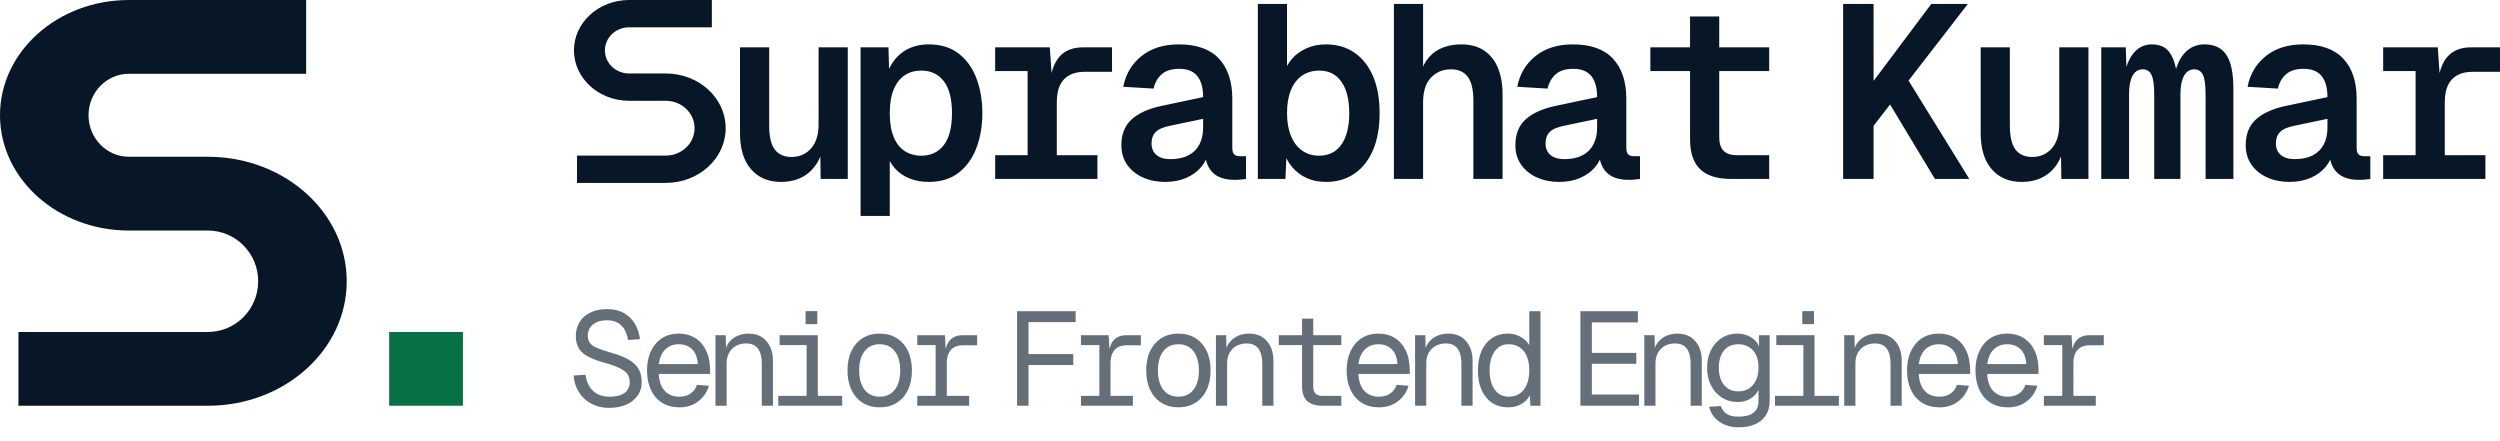
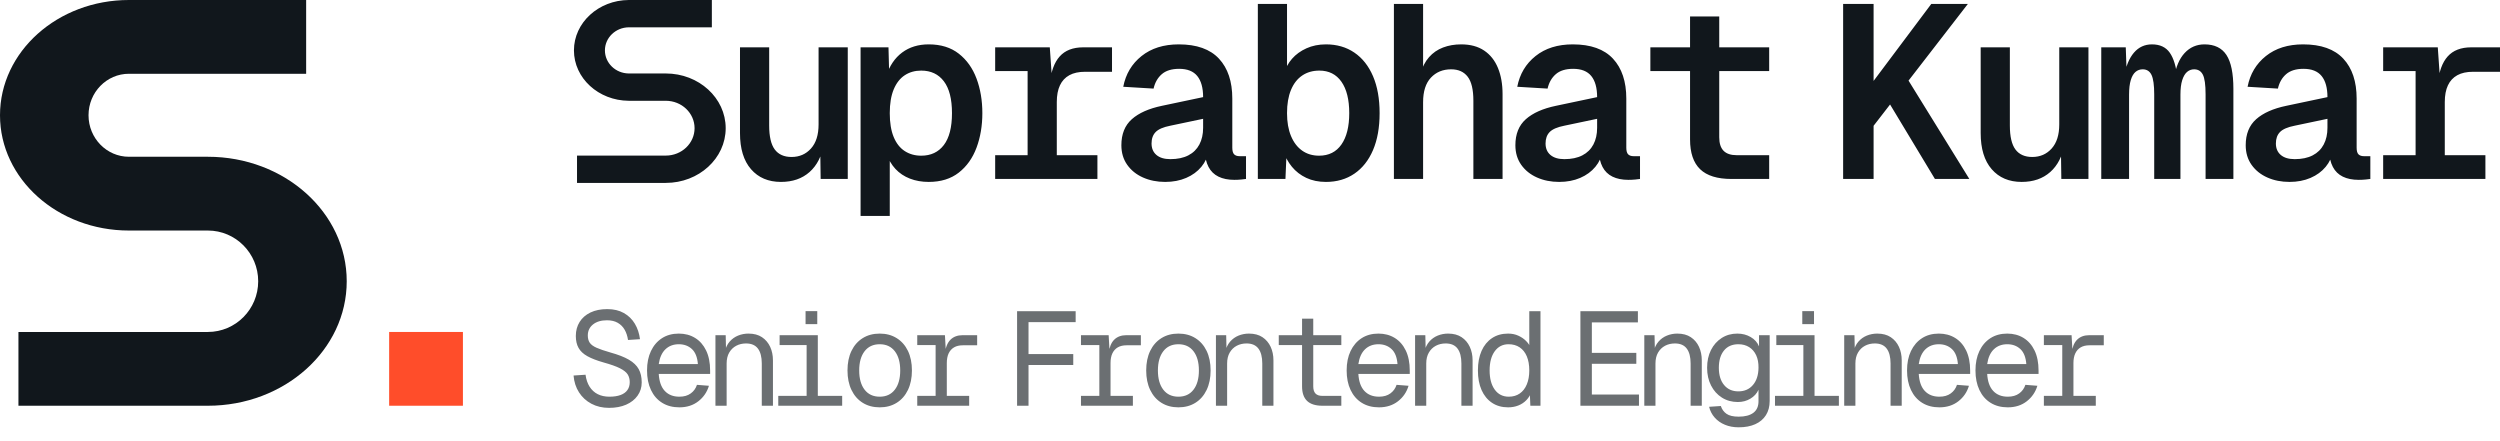
<svg xmlns="http://www.w3.org/2000/svg" viewBox="0 0 1014.2 178.6" role="img" aria-label="Suprabhat Kumar">
-   <style>.f{fill:#071727}.d{fill:#077045}.s{fill-opacity:.62}</style>
+   <style>.f{fill:#11171c}.d{fill:#ff4d2a}.s{fill-opacity:.62}</style>
  <path class="f" d="M124.198 0H52.298A52.298 46.761 0 0 0 52.298 93.523H84.32A20.425 20.575 0 0 1 84.32 134.673H7.482V164.6H84.32A56.338 50.502 0 0 0 84.32 63.595H52.298A16.385 16.834 0 0 1 52.298 29.927H124.198Z" />
  <rect class="d" x="157.87" y="134.67" width="29.93" height="29.93" />
  <g transform="translate(232.68 0)">
    <path class="f" d="M56.106 0H22.407A22.407 20.444 0 0 0 22.407 40.887H37.416A11.677 11.116 0 0 1 37.416 63.119H1.403V74.2H37.416A24.301 22.197 0 0 0 37.416 29.806H22.407A9.783 9.363 0 0 1 22.407 11.081H56.106ZM84.14 73.8Q76.48 73.8 72 68.65Q67.52 63.5 67.52 53.98V19.2H79.36V50.92Q79.36 57.62 81.63 60.65Q83.9 63.68 88.44 63.68Q93.24 63.68 96.32 60.25Q99.4 56.82 99.4 50.48V19.2H111.24V72.6H100.24L100.04 57.94L101.54 58.44Q100.26 65.78 95.74 69.79Q91.22 73.8 84.14 73.8ZM116.44 87.6V19.2H127.76L128.08 31.44L126.84 30.84Q128.88 24.6 133.31 21.3Q137.74 18 144.08 18Q151.46 18 156.29 21.78Q161.12 25.56 163.48 31.88Q165.84 38.2 165.84 45.9Q165.84 53.56 163.48 59.9Q161.12 66.24 156.29 70.02Q151.46 73.8 144.08 73.8Q139.9 73.8 136.45 72.46Q133 71.12 130.59 68.54Q128.18 65.96 126.92 62.2L128.28 60.84V87.6ZM141.04 63.16Q146.94 63.16 150.23 58.82Q153.52 54.48 153.52 45.9Q153.52 37.32 150.23 32.98Q146.94 28.64 141.04 28.64Q137.24 28.64 134.37 30.52Q131.5 32.4 129.89 36.24Q128.28 40.08 128.28 45.9Q128.28 51.72 129.86 55.56Q131.44 59.4 134.34 61.28Q137.24 63.16 141.04 63.16ZM171.04 72.6V62.96H189.42L184.2 68.12V23.62L189.42 28.84H171.04V19.2H193.2L194.28 34.68L193.24 33.84Q193.92 26.58 197.22 22.89Q200.52 19.2 206.78 19.2H218.44V29.12H207.48Q203.66 29.12 201.13 30.51Q198.6 31.9 197.32 34.61Q196.04 37.32 196.04 41.4V68.12L190.88 62.96H212.52V72.6ZM240 73.8Q235.04 73.8 231 72Q226.96 70.2 224.6 66.85Q222.24 63.5 222.24 58.92Q222.24 52.12 226.49 48.35Q230.74 44.58 238.72 42.92L255.4 39.4Q255.4 33.76 253.03 30.84Q250.66 27.92 245.68 27.92Q241.14 27.92 238.64 30.09Q236.14 32.26 235.3 35.94L223 35.2Q224.5 27.46 230.43 22.73Q236.36 18 245.52 18Q256.44 18 261.84 23.81Q267.24 29.62 267.24 40V59.92Q267.24 61.88 268 62.62Q268.76 63.36 270.2 63.36H272.8V72.6Q272.2 72.7 270.84 72.83Q269.48 72.96 268.08 72.96Q264.28 72.96 261.63 71.66Q258.98 70.36 257.6 67.73Q256.22 65.1 256.08 61.24H257.6Q257.06 64.8 254.69 67.67Q252.32 70.54 248.54 72.17Q244.76 73.8 240 73.8ZM242.12 64.56Q246.44 64.56 249.4 63.03Q252.36 61.5 253.88 58.63Q255.4 55.76 255.4 51.84V48.2L242.08 51Q237.84 51.84 236.16 53.55Q234.48 55.26 234.48 58.2Q234.48 61.18 236.47 62.87Q238.46 64.56 242.12 64.56ZM305.22 73.8Q300.74 73.8 297.26 72.16Q293.78 70.52 291.42 67.65Q289.06 64.78 287.92 61.14L289.38 59.12L288.8 72.6H277.6V1.6H289.44V31.88L288.34 29.66Q289.16 26.48 291.47 23.84Q293.78 21.2 297.32 19.6Q300.86 18 305.22 18Q311.86 18 316.76 21.34Q321.66 24.68 324.33 30.92Q327 37.16 327 45.9Q327 54.64 324.33 60.88Q321.66 67.12 316.76 70.46Q311.86 73.8 305.22 73.8ZM302.44 63.16Q308.34 63.16 311.51 58.62Q314.68 54.08 314.68 45.9Q314.68 37.66 311.51 33.15Q308.34 28.64 302.56 28.64Q298.54 28.64 295.58 30.65Q292.62 32.66 291.03 36.52Q289.44 40.38 289.44 45.9Q289.44 51.3 291.05 55.17Q292.66 59.04 295.57 61.1Q298.48 63.16 302.44 63.16ZM332.8 72.6V1.6H344.64V30.74L343.56 30.02Q344.72 25.82 347.06 23.18Q349.4 20.54 352.74 19.27Q356.08 18 360.1 18Q365.68 18 369.41 20.51Q373.14 23.02 375.01 27.57Q376.88 32.12 376.88 38.18V72.6H365.04V40.86Q365.04 34.12 362.73 31.12Q360.42 28.12 356.02 28.12Q350.98 28.12 347.81 31.5Q344.64 34.88 344.64 41.48V72.6ZM399.84 73.8Q394.88 73.8 390.84 72Q386.8 70.2 384.44 66.85Q382.08 63.5 382.08 58.92Q382.08 52.12 386.33 48.35Q390.58 44.58 398.56 42.92L415.24 39.4Q415.24 33.76 412.87 30.84Q410.5 27.92 405.52 27.92Q400.98 27.92 398.48 30.09Q395.98 32.26 395.14 35.94L382.84 35.2Q384.34 27.46 390.27 22.73Q396.2 18 405.36 18Q416.28 18 421.68 23.81Q427.08 29.62 427.08 40V59.92Q427.08 61.88 427.84 62.62Q428.6 63.36 430.04 63.36H432.64V72.6Q432.04 72.7 430.68 72.83Q429.32 72.96 427.92 72.96Q424.12 72.96 421.47 71.66Q418.82 70.36 417.44 67.73Q416.06 65.1 415.92 61.24H417.44Q416.9 64.8 414.53 67.67Q412.16 70.54 408.38 72.17Q404.6 73.8 399.84 73.8ZM401.96 64.56Q406.28 64.56 409.24 63.03Q412.2 61.5 413.72 58.63Q415.24 55.76 415.24 51.84V48.2L401.92 51Q397.68 51.84 396 53.55Q394.32 55.26 394.32 58.2Q394.32 61.18 396.31 62.87Q398.3 64.56 401.96 64.56ZM469.72 72.6Q461.14 72.6 457.04 68.66Q452.94 64.72 452.94 56.56V6.68H464.78V55.68Q464.78 59.38 466.54 61.17Q468.3 62.96 471.88 62.96H485.04V72.6ZM436.84 28.84V19.2H485.04V28.84ZM526.4 52.32V34.16L550.8 1.6H565.64ZM515.04 72.6V1.6H527.4V72.6ZM552.28 72.6 531.8 38.6 540.2 30.48 566.24 72.6ZM587.46 73.8Q579.8 73.8 575.32 68.65Q570.84 63.5 570.84 53.98V19.2H582.68V50.92Q582.68 57.62 584.95 60.65Q587.22 63.68 591.76 63.68Q596.56 63.68 599.64 60.25Q602.72 56.82 602.72 50.48V19.2H614.56V72.6H603.56L603.36 57.94L604.86 58.44Q603.58 65.78 599.06 69.79Q594.54 73.8 587.46 73.8ZM619.76 72.6V19.2H629.7L630.12 31.36L629 31.08Q630.14 24.7 633.03 21.35Q635.92 18 640.32 18Q645.18 18 647.55 21.38Q649.92 24.76 650.64 31.56H649.32Q650.34 25 653.59 21.5Q656.84 18 661.64 18Q667.72 18 670.54 22.3Q673.36 26.6 673.36 36.04V72.6H662.08V38.28Q662.08 32.42 660.96 30.27Q659.84 28.12 657.44 28.12Q655.82 28.12 654.58 29.17Q653.34 30.22 652.61 32.5Q651.88 34.78 651.88 38.4V72.6H641.24V38.28Q641.24 32.68 640.15 30.4Q639.06 28.12 636.56 28.12Q634.9 28.12 633.66 29.17Q632.42 30.22 631.73 32.5Q631.04 34.78 631.04 38.4V72.6ZM696.12 73.8Q691.16 73.8 687.12 72Q683.08 70.2 680.72 66.85Q678.36 63.5 678.36 58.92Q678.36 52.12 682.61 48.35Q686.86 44.58 694.84 42.92L711.52 39.4Q711.52 33.76 709.15 30.84Q706.78 27.92 701.8 27.92Q697.26 27.92 694.76 30.09Q692.26 32.26 691.42 35.94L679.12 35.2Q680.62 27.46 686.55 22.73Q692.48 18 701.64 18Q712.56 18 717.96 23.81Q723.36 29.62 723.36 40V59.92Q723.36 61.88 724.12 62.62Q724.88 63.36 726.32 63.36H728.92V72.6Q728.32 72.7 726.96 72.83Q725.6 72.96 724.2 72.96Q720.4 72.96 717.75 71.66Q715.1 70.36 713.72 67.73Q712.34 65.1 712.2 61.24H713.72Q713.18 64.8 710.81 67.67Q708.44 70.54 704.66 72.17Q700.88 73.8 696.12 73.8ZM698.24 64.56Q702.56 64.56 705.52 63.03Q708.48 61.5 710 58.63Q711.52 55.76 711.52 51.84V48.2L698.2 51Q693.96 51.84 692.28 53.55Q690.6 55.26 690.6 58.2Q690.6 61.18 692.59 62.87Q694.58 64.56 698.24 64.56ZM734.12 72.6V62.96H752.5L747.28 68.12V23.62L752.5 28.84H734.12V19.2H756.28L757.36 34.68L756.32 33.84Q757 26.58 760.3 22.89Q763.6 19.2 769.86 19.2H781.52V29.12H770.56Q766.74 29.12 764.21 30.51Q761.68 31.9 760.4 34.61Q759.12 37.32 759.12 41.4V68.12L753.96 62.96H775.6V72.6Z" />
    <path class="f s" d="M14.42 165.46Q10.37 165.46 7.24 163.79Q4.1 162.12 2.21 159.17Q0.32 156.23 0 152.34L4.86 152.02Q5.24 154.88 6.51 156.88Q7.78 158.88 9.8 159.9Q11.83 160.93 14.53 160.93Q17.23 160.93 19.06 160.25Q20.9 159.58 21.84 158.25Q22.79 156.93 22.79 155.04Q22.79 153.21 21.95 151.88Q21.11 150.56 18.82 149.4Q16.52 148.24 12.04 147Q8.05 145.86 5.59 144.49Q3.13 143.11 2.03 141.14Q0.92 139.17 0.92 136.3Q0.92 133.06 2.46 130.61Q4 128.15 6.86 126.77Q9.72 125.4 13.66 125.4Q17.6 125.4 20.41 126.99Q23.22 128.58 24.87 131.34Q26.51 134.09 26.95 137.6L22.09 137.92Q21.76 135.6 20.74 133.79Q19.71 131.98 17.93 130.96Q16.15 129.93 13.55 129.93Q9.99 129.93 7.88 131.63Q5.78 133.33 5.78 136.09Q5.78 137.87 6.56 139.03Q7.34 140.19 9.34 141.08Q11.34 141.97 14.96 143Q19.66 144.3 22.44 145.92Q25.22 147.54 26.43 149.75Q27.65 151.96 27.65 155.15Q27.65 158.17 25.97 160.52Q24.3 162.87 21.33 164.17Q18.36 165.46 14.42 165.46ZM42.93 165.25Q38.88 165.25 35.94 163.41Q32.99 161.58 31.4 158.2Q29.81 154.83 29.81 150.29Q29.81 145.75 31.4 142.41Q32.99 139.06 35.88 137.19Q38.77 135.33 42.71 135.33Q46.44 135.33 49.3 137.09Q52.16 138.84 53.78 142.19Q55.4 145.54 55.4 150.34V151.69H34.56Q34.83 156.28 37.02 158.61Q39.2 160.93 42.93 160.93Q45.74 160.93 47.55 159.6Q49.36 158.28 50.06 156.12L54.92 156.5Q53.78 160.33 50.62 162.79Q47.47 165.25 42.93 165.25ZM34.56 147.7H50.44Q50.11 143.54 48.01 141.6Q45.9 139.65 42.71 139.65Q39.42 139.65 37.29 141.68Q35.15 143.7 34.56 147.7ZM57.56 164.6V135.98H61.72L61.88 143.27L61.34 142.78Q61.88 140.25 63.31 138.6Q64.75 136.95 66.74 136.14Q68.74 135.33 70.96 135.33Q74.25 135.33 76.44 136.79Q78.62 138.25 79.76 140.7Q80.89 143.16 80.89 146.19V164.6H76.36V147.48Q76.36 143.49 74.79 141.41Q73.22 139.33 69.98 139.33Q67.77 139.33 65.99 140.27Q64.21 141.22 63.15 143.03Q62.1 144.84 62.1 147.48V164.6ZM83.05 164.6V160.6H94.55V137.76L96.77 139.98H83.59V135.98H99.09V160.6H108.97V164.6H99.09H94.55ZM94.12 131.5V126.21H98.87V131.5ZM124.2 165.25Q120.26 165.25 117.31 163.41Q114.37 161.58 112.75 158.2Q111.13 154.83 111.13 150.29Q111.13 145.7 112.75 142.35Q114.37 139 117.31 137.17Q120.26 135.33 124.2 135.33Q128.14 135.33 131.08 137.17Q134.03 139 135.65 142.35Q137.27 145.7 137.27 150.29Q137.27 154.83 135.65 158.2Q134.03 161.58 131.08 163.41Q128.14 165.25 124.2 165.25ZM124.2 160.93Q128.14 160.93 130.33 158.09Q132.52 155.26 132.52 150.29Q132.52 145.32 130.33 142.49Q128.14 139.65 124.2 139.65Q120.26 139.65 118.07 142.49Q115.88 145.32 115.88 150.29Q115.88 155.26 118.07 158.09Q120.26 160.93 124.2 160.93ZM139.43 164.6V160.6H149.09L146.88 162.76V137.76L149.09 139.98H139.43V135.98H150.66L151.09 143.65L150.66 143.32Q151.09 139.6 152.93 137.79Q154.76 135.98 157.84 135.98H163.73V140.08H157.9Q155.79 140.08 154.36 140.92Q152.93 141.76 152.17 143.35Q151.42 144.94 151.42 147.32V162.76L149.26 160.6H160.49V164.6ZM179.93 164.6V126.26H203.69V130.69H182.41L184.57 128.47V143.65H202.72V148.08H184.57V164.6ZM205.85 164.6V160.6H215.51L213.3 162.76V137.76L215.51 139.98H205.85V135.98H217.08L217.51 143.65L217.08 143.32Q217.51 139.6 219.35 137.79Q221.18 135.98 224.26 135.98H230.15V140.08H224.32Q222.21 140.08 220.78 140.92Q219.35 141.76 218.59 143.35Q217.84 144.94 217.84 147.32V162.76L215.68 160.6H226.91V164.6ZM245.38 165.25Q241.43 165.25 238.49 163.41Q235.55 161.58 233.93 158.2Q232.31 154.83 232.31 150.29Q232.31 145.7 233.93 142.35Q235.55 139 238.49 137.17Q241.43 135.33 245.38 135.33Q249.32 135.33 252.26 137.17Q255.2 139 256.82 142.35Q258.44 145.7 258.44 150.29Q258.44 154.83 256.82 158.2Q255.2 161.58 252.26 163.41Q249.32 165.25 245.38 165.25ZM245.38 160.93Q249.32 160.93 251.5 158.09Q253.69 155.26 253.69 150.29Q253.69 145.32 251.5 142.49Q249.32 139.65 245.38 139.65Q241.43 139.65 239.25 142.49Q237.06 145.32 237.06 150.29Q237.06 155.26 239.25 158.09Q241.43 160.93 245.38 160.93ZM260.6 164.6V135.98H264.76L264.92 143.27L264.38 142.78Q264.92 140.25 266.35 138.6Q267.79 136.95 269.78 136.14Q271.78 135.33 274 135.33Q277.29 135.33 279.48 136.79Q281.66 138.25 282.8 140.7Q283.93 143.16 283.93 146.19V164.6H279.4V147.48Q279.4 143.49 277.83 141.41Q276.26 139.33 273.02 139.33Q270.81 139.33 269.03 140.27Q267.25 141.22 266.19 143.03Q265.14 144.84 265.14 147.48V164.6ZM303.8 164.6Q299.65 164.6 297.59 162.66Q295.54 160.71 295.54 156.72V129.28H300.08V156.72Q300.08 158.71 301 159.66Q301.91 160.6 303.8 160.6H311.47V164.6ZM286.09 139.98V135.98H311.47V139.98ZM326.75 165.25Q322.7 165.25 319.76 163.41Q316.82 161.58 315.22 158.2Q313.63 154.83 313.63 150.29Q313.63 145.75 315.22 142.41Q316.82 139.06 319.71 137.19Q322.6 135.33 326.54 135.33Q330.26 135.33 333.13 137.09Q335.99 138.84 337.61 142.19Q339.23 145.54 339.23 150.34V151.69H318.38Q318.65 156.28 320.84 158.61Q323.03 160.93 326.75 160.93Q329.56 160.93 331.37 159.6Q333.18 158.28 333.88 156.12L338.74 156.5Q337.61 160.33 334.45 162.79Q331.29 165.25 326.75 165.25ZM318.38 147.7H334.26Q333.94 143.54 331.83 141.6Q329.72 139.65 326.54 139.65Q323.24 139.65 321.11 141.68Q318.98 143.7 318.38 147.7ZM341.39 164.6V135.98H345.55L345.71 143.27L345.17 142.78Q345.71 140.25 347.14 138.6Q348.57 136.95 350.57 136.14Q352.57 135.33 354.78 135.33Q358.07 135.33 360.26 136.79Q362.45 138.25 363.58 140.7Q364.72 143.16 364.72 146.19V164.6H360.18V147.48Q360.18 143.49 358.61 141.41Q357.05 139.33 353.81 139.33Q351.59 139.33 349.81 140.27Q348.03 141.22 346.98 143.03Q345.92 144.84 345.92 147.48V164.6ZM379.13 165.25Q375.35 165.25 372.6 163.41Q369.85 161.58 368.36 158.23Q366.88 154.88 366.88 150.29Q366.88 145.7 368.36 142.35Q369.85 139 372.6 137.17Q375.35 135.33 379.13 135.33Q381.46 135.33 383.32 136.2Q385.18 137.06 386.45 138.36Q387.72 139.65 388.21 141L387.72 142.14V126.26H392.26V164.6H388.15L387.88 158.12L388.58 158.93Q387.94 160.87 386.56 162.31Q385.18 163.74 383.29 164.49Q381.4 165.25 379.13 165.25ZM379.4 160.93Q382 160.93 383.86 159.63Q385.72 158.34 386.72 155.93Q387.72 153.53 387.72 150.29Q387.72 146.94 386.72 144.57Q385.72 142.19 383.83 140.92Q381.94 139.65 379.3 139.65Q375.79 139.65 373.71 142.49Q371.63 145.32 371.63 150.29Q371.63 155.2 373.71 158.07Q375.79 160.93 379.4 160.93ZM408.46 164.6V126.26H431.78V130.8H413.1V143.16H431.14V147.59H413.1V160.06H432.22V164.6ZM434.38 164.6V135.98H438.53L438.7 143.27L438.16 142.78Q438.7 140.25 440.13 138.6Q441.56 136.95 443.56 136.14Q445.55 135.33 447.77 135.33Q451.06 135.33 453.25 136.79Q455.44 138.25 456.57 140.7Q457.7 143.16 457.7 146.19V164.6H453.17V147.48Q453.17 143.49 451.6 141.41Q450.04 139.33 446.8 139.33Q444.58 139.33 442.8 140.27Q441.02 141.22 439.96 143.03Q438.91 144.84 438.91 147.48V164.6ZM472.66 173.35Q469.58 173.35 467.1 172.32Q464.62 171.3 462.94 169.41Q461.27 167.52 460.67 165.03L465.43 164.71Q466.07 166.71 467.72 167.87Q469.37 169.03 472.66 169.03Q476.55 169.03 478.63 167.46Q480.71 165.9 480.71 162.76V158.12Q479.68 160.39 477.41 161.74Q475.15 163.09 472.34 163.09Q468.72 163.09 465.88 161.31Q463.05 159.52 461.46 156.39Q459.86 153.26 459.86 149.21Q459.86 145.11 461.43 142Q463 138.9 465.78 137.11Q468.56 135.33 472.12 135.33Q475.15 135.33 477.55 136.74Q479.95 138.14 480.92 140.52V135.98H485.24V162.66Q485.24 166 483.73 168.41Q482.22 170.81 479.41 172.08Q476.6 173.35 472.66 173.35ZM472.55 158.77Q476.23 158.77 478.44 156.2Q480.65 153.64 480.71 149.21Q480.76 146.24 479.76 144.11Q478.76 141.97 476.9 140.81Q475.04 139.65 472.55 139.65Q468.77 139.65 466.69 142.22Q464.62 144.78 464.62 149.21Q464.62 153.64 466.75 156.2Q468.88 158.77 472.55 158.77ZM487.4 164.6V160.6H498.91V137.76L501.12 139.98H487.94V135.98H503.44V160.6H513.32V164.6H503.44H498.91ZM498.47 131.5V126.21H503.23V131.5ZM515.48 164.6V135.98H519.64L519.8 143.27L519.26 142.78Q519.8 140.25 521.23 138.6Q522.67 136.95 524.66 136.14Q526.66 135.33 528.88 135.33Q532.17 135.33 534.36 136.79Q536.54 138.25 537.68 140.7Q538.81 143.16 538.81 146.19V164.6H534.28V147.48Q534.28 143.49 532.71 141.41Q531.14 139.33 527.9 139.33Q525.69 139.33 523.91 140.27Q522.13 141.22 521.07 143.03Q520.02 144.84 520.02 147.48V164.6ZM554.09 165.25Q550.04 165.25 547.1 163.41Q544.16 161.58 542.56 158.2Q540.97 154.83 540.97 150.29Q540.97 145.75 542.56 142.41Q544.16 139.06 547.05 137.19Q549.94 135.33 553.88 135.33Q557.6 135.33 560.47 137.09Q563.33 138.84 564.95 142.19Q566.57 145.54 566.57 150.34V151.69H545.72Q545.99 156.28 548.18 158.61Q550.37 160.93 554.09 160.93Q556.9 160.93 558.71 159.6Q560.52 158.28 561.22 156.12L566.08 156.5Q564.95 160.33 561.79 162.79Q558.63 165.25 554.09 165.25ZM545.72 147.7H561.6Q561.28 143.54 559.17 141.6Q557.06 139.65 553.88 139.65Q550.58 139.65 548.45 141.68Q546.32 143.7 545.72 147.7ZM581.85 165.25Q577.8 165.25 574.86 163.41Q571.91 161.58 570.32 158.2Q568.73 154.83 568.73 150.29Q568.73 145.75 570.32 142.41Q571.91 139.06 574.8 137.19Q577.69 135.33 581.63 135.33Q585.36 135.33 588.22 137.09Q591.08 138.84 592.7 142.19Q594.32 145.54 594.32 150.34V151.69H573.48Q573.75 156.28 575.94 158.61Q578.12 160.93 581.85 160.93Q584.66 160.93 586.47 159.6Q588.28 158.28 588.98 156.12L593.84 156.5Q592.7 160.33 589.54 162.79Q586.39 165.25 581.85 165.25ZM573.48 147.7H589.36Q589.03 143.54 586.93 141.6Q584.82 139.65 581.63 139.65Q578.34 139.65 576.21 141.68Q574.07 143.7 573.48 147.7ZM596.48 164.6V160.6H606.15L603.94 162.76V137.76L606.15 139.98H596.48V135.98H607.72L608.15 143.65L607.72 143.32Q608.15 139.6 609.98 137.79Q611.82 135.98 614.9 135.98H620.78V140.08H614.95Q612.85 140.08 611.41 140.92Q609.98 141.76 609.23 143.35Q608.47 144.94 608.47 147.32V162.76L606.31 160.6H617.54V164.6Z" />
  </g>
</svg>
